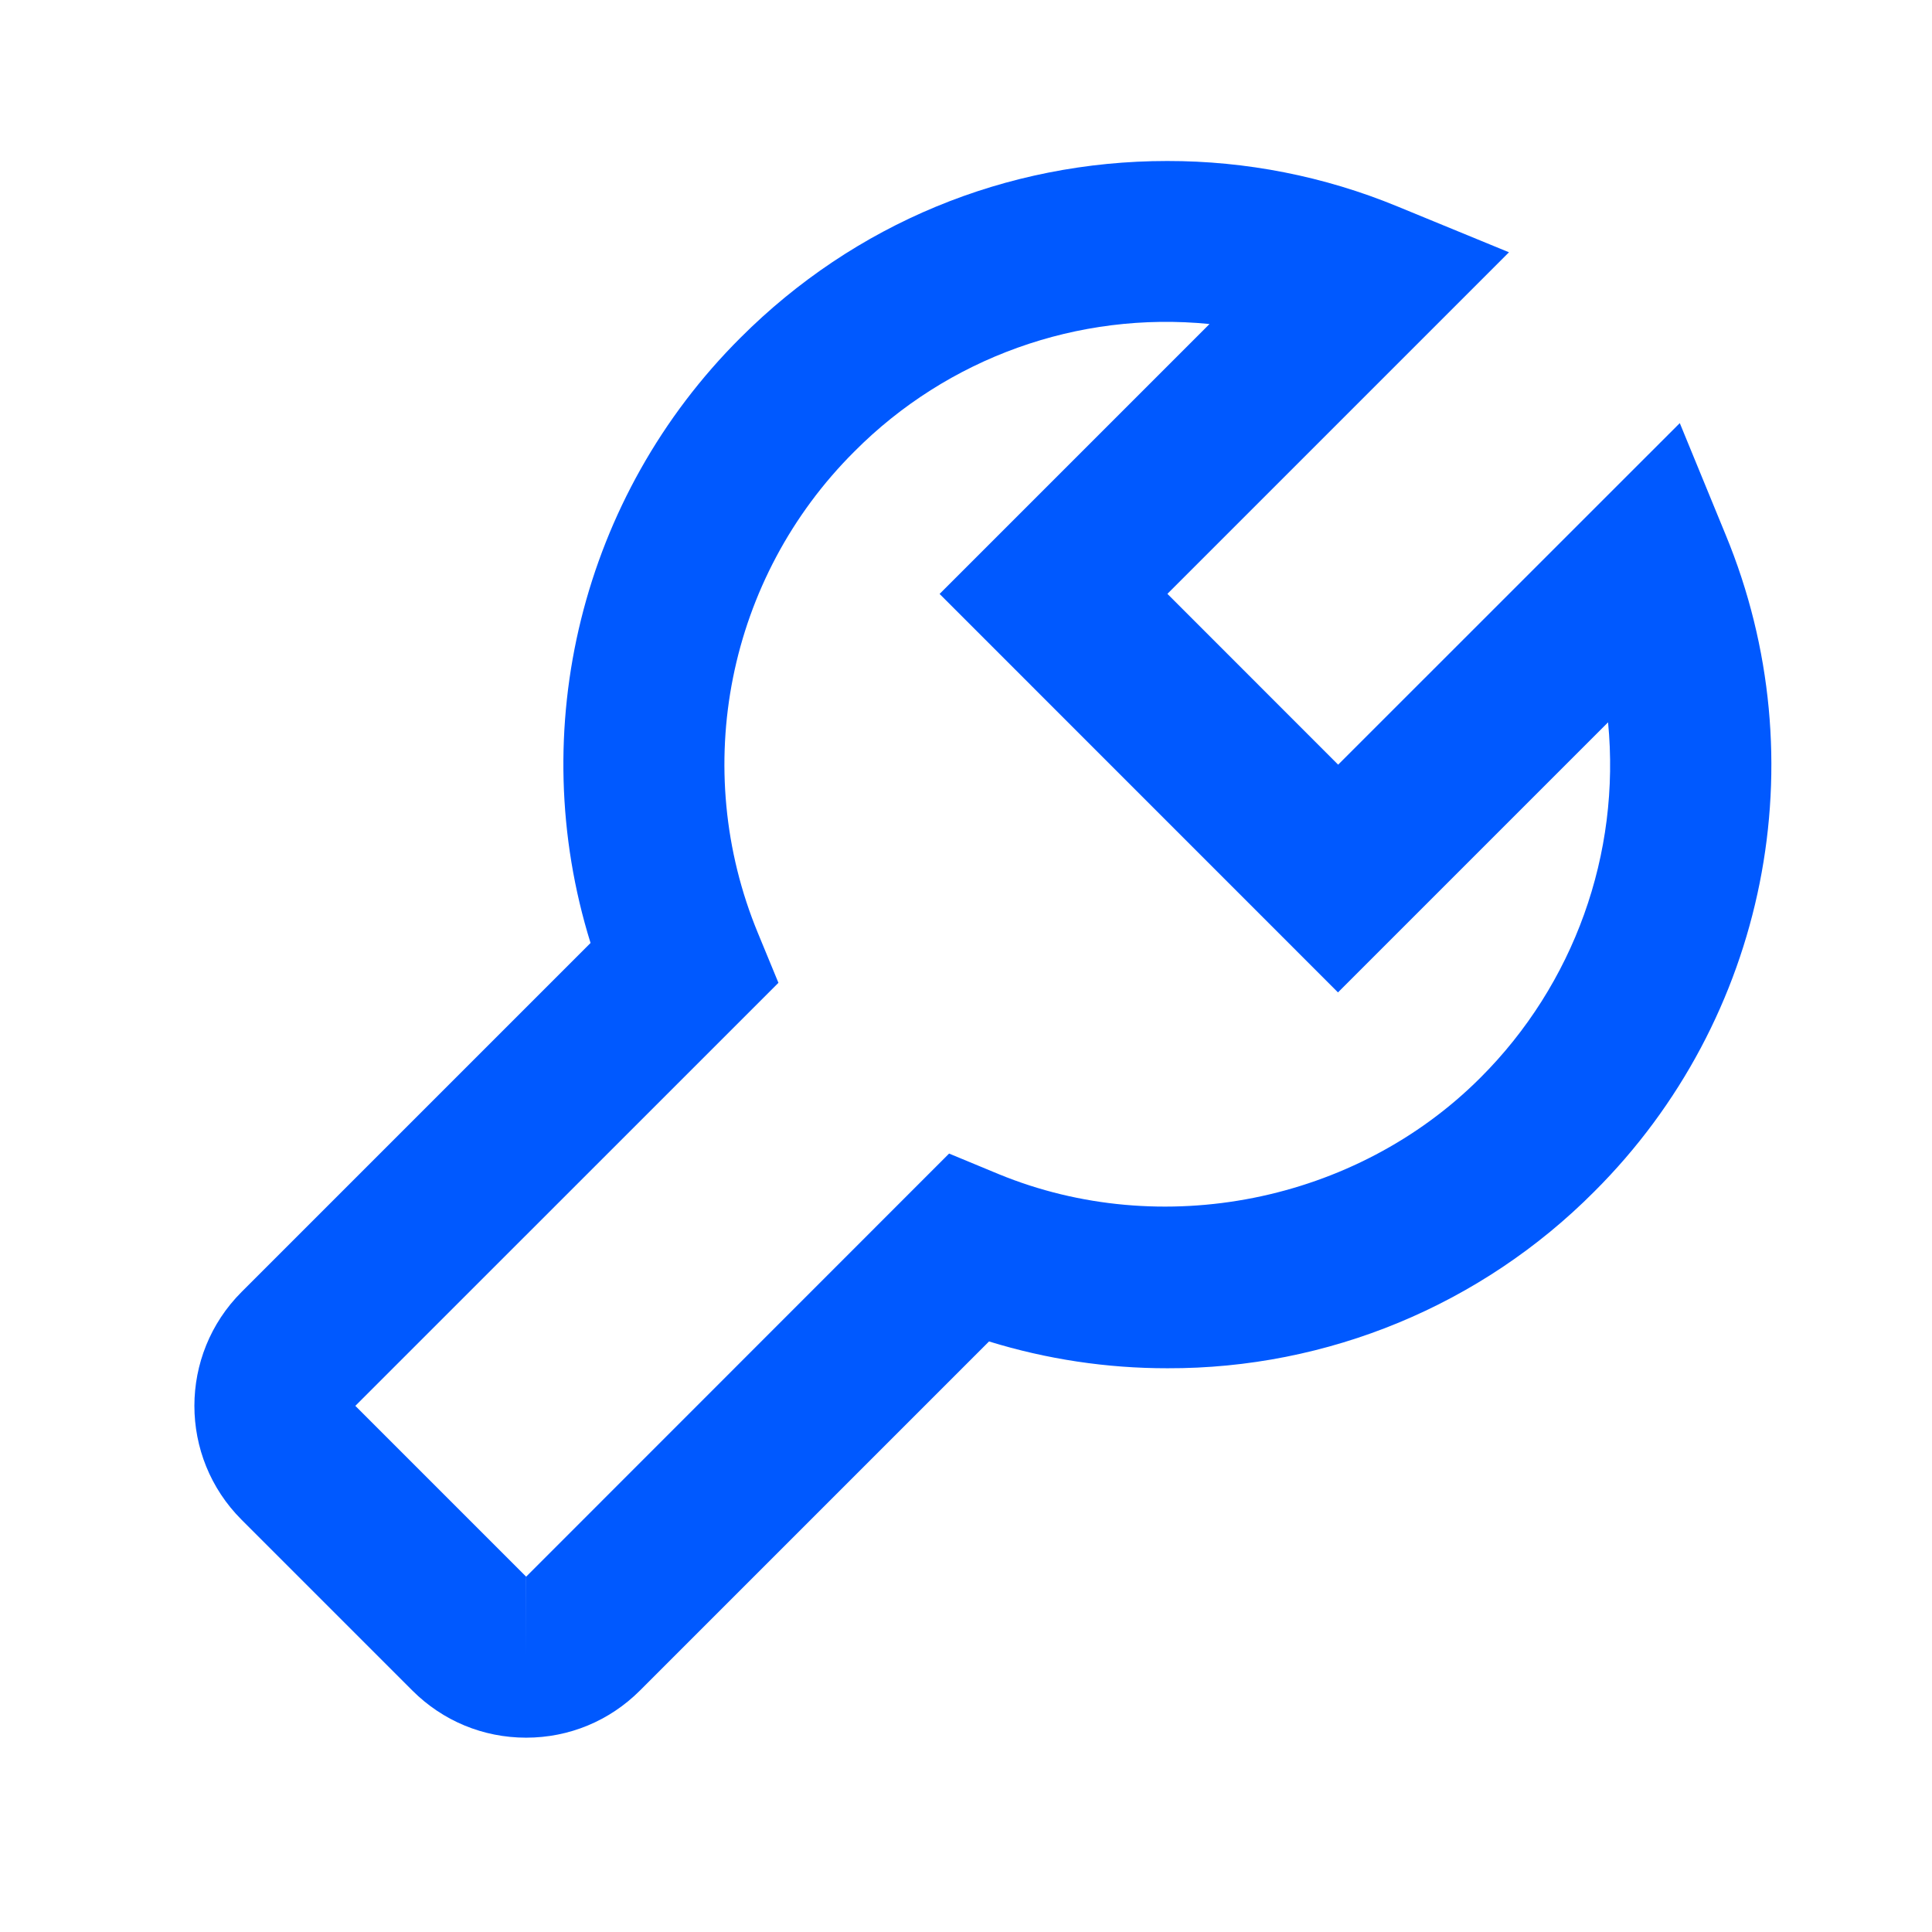
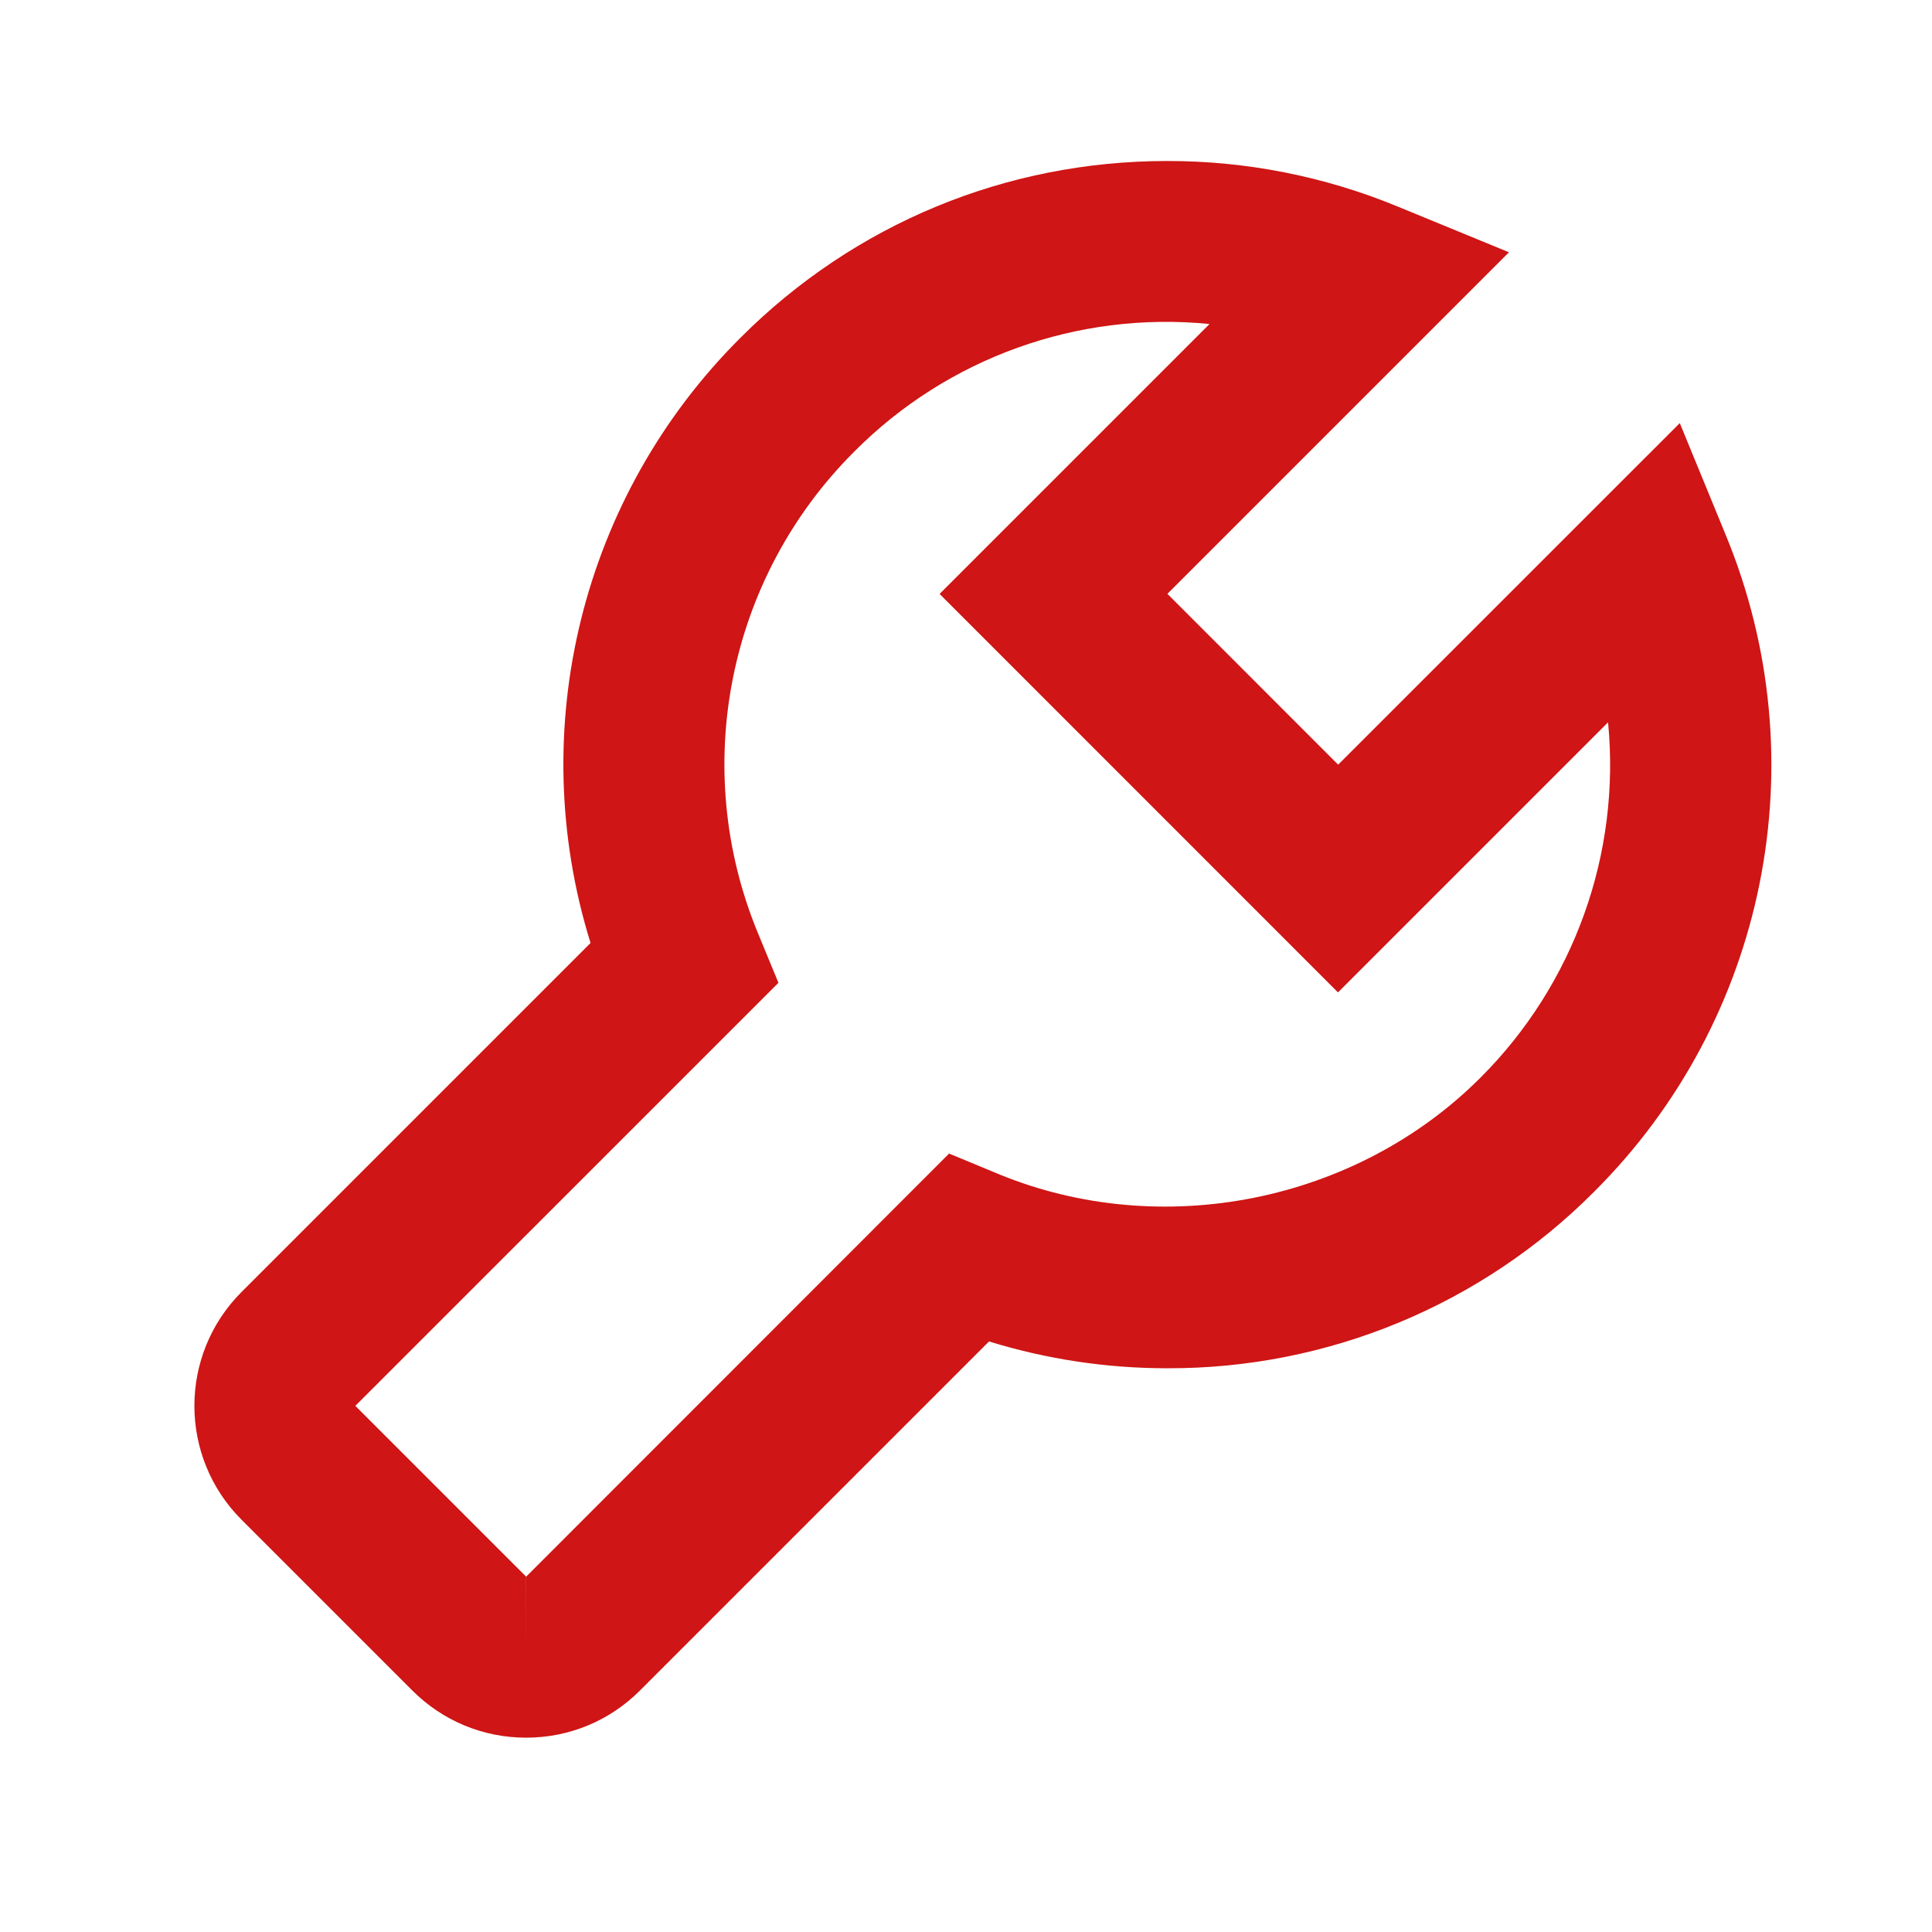
- <svg xmlns="http://www.w3.org/2000/svg" width="24" height="24" viewBox="0 0 24 24" style="fill: #0059ff;transform: ;msFilter:;">
+ <svg xmlns="http://www.w3.org/2000/svg" width="24" height="24" viewBox="0 0 24 24" style="fill: #cf1515;transform: ;msFilter:;">
  <path d="M5.122 21c.378.378.88.586 1.414.586S7.572 21.378 7.95 21l4.336-4.336a7.495 7.495 0 0 0 2.217.333 7.446 7.446 0 0 0 5.302-2.195 7.484 7.484 0 0 0 1.632-8.158l-.57-1.388-4.244 4.243-2.121-2.122 4.243-4.243-1.389-.571A7.478 7.478 0 0 0 14.499 2c-2.003 0-3.886.78-5.301 2.196a7.479 7.479 0 0 0-1.862 7.518L3 16.05a2.001 2.001 0 0 0 0 2.828L5.122 21zm4.548-8.791-.254-.616a5.486 5.486 0 0 1 1.196-5.983 5.46 5.46 0 0 1 4.413-1.585l-3.353 3.353 4.949 4.95 3.355-3.355a5.49 5.49 0 0 1-1.587 4.416c-1.55 1.55-3.964 2.027-5.984 1.196l-.615-.255-5.254 5.256h.001l-.001 1v-1l-2.122-2.122 5.256-5.255z" />
</svg>
